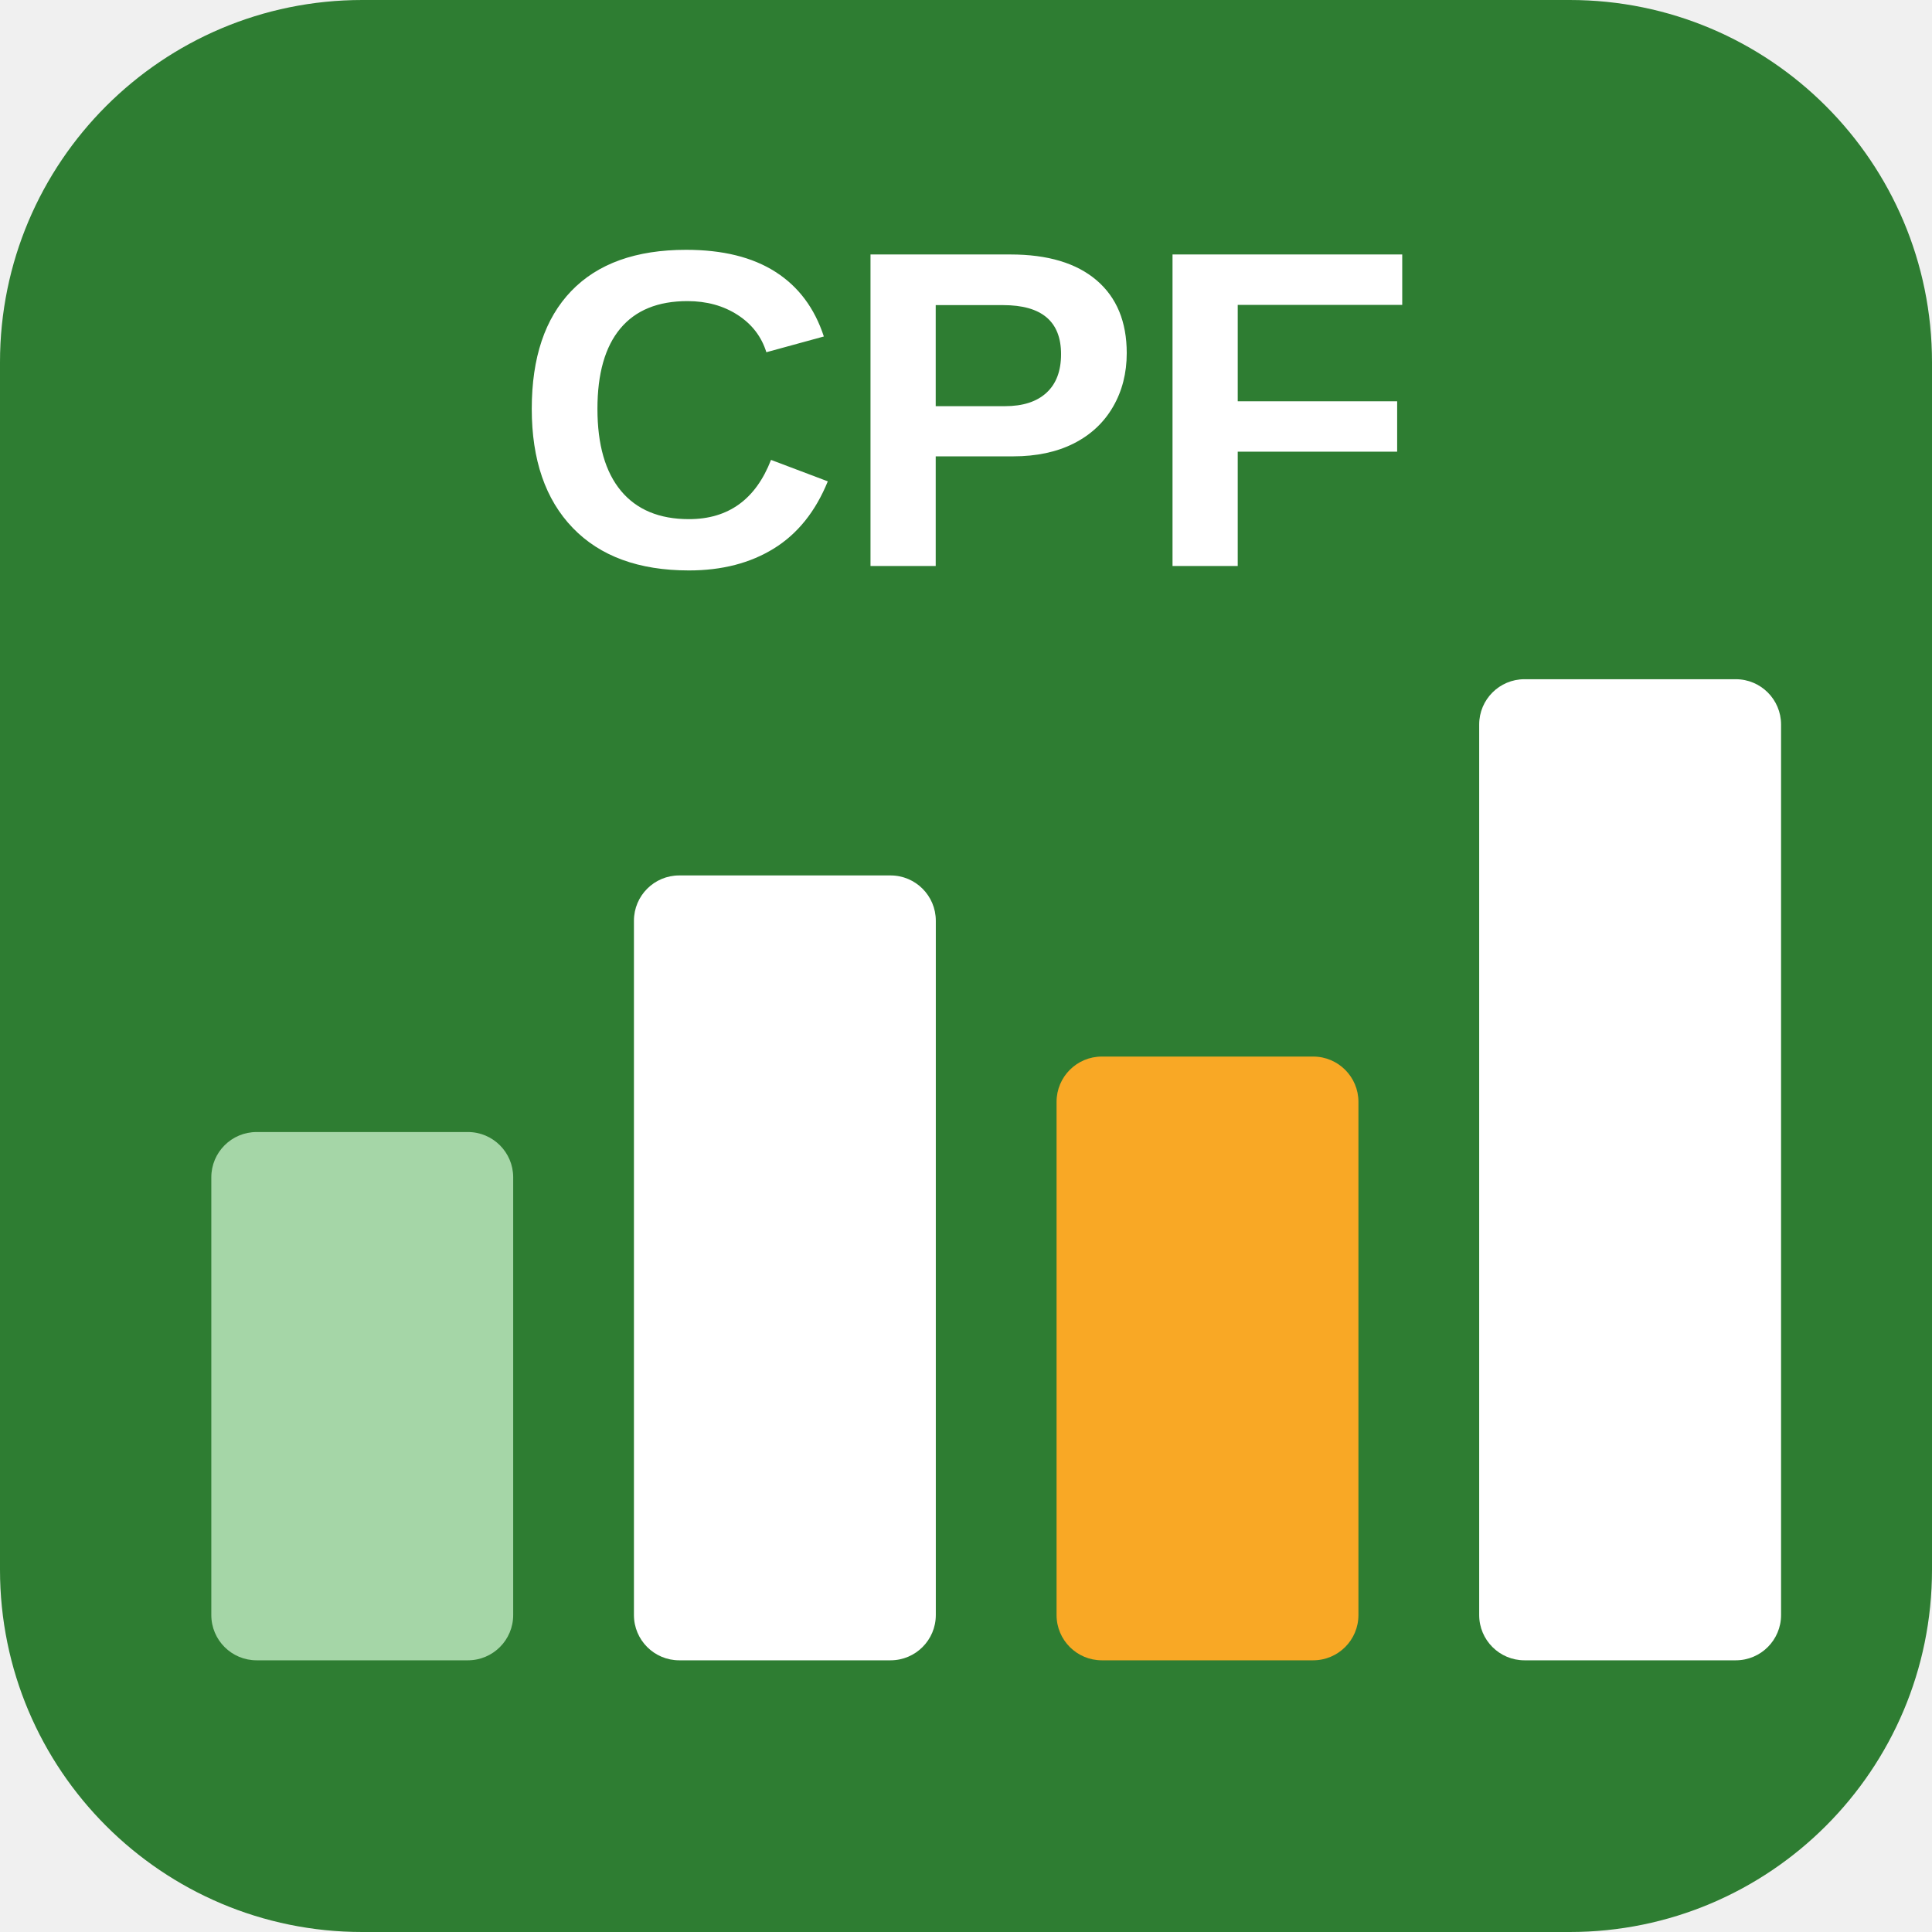
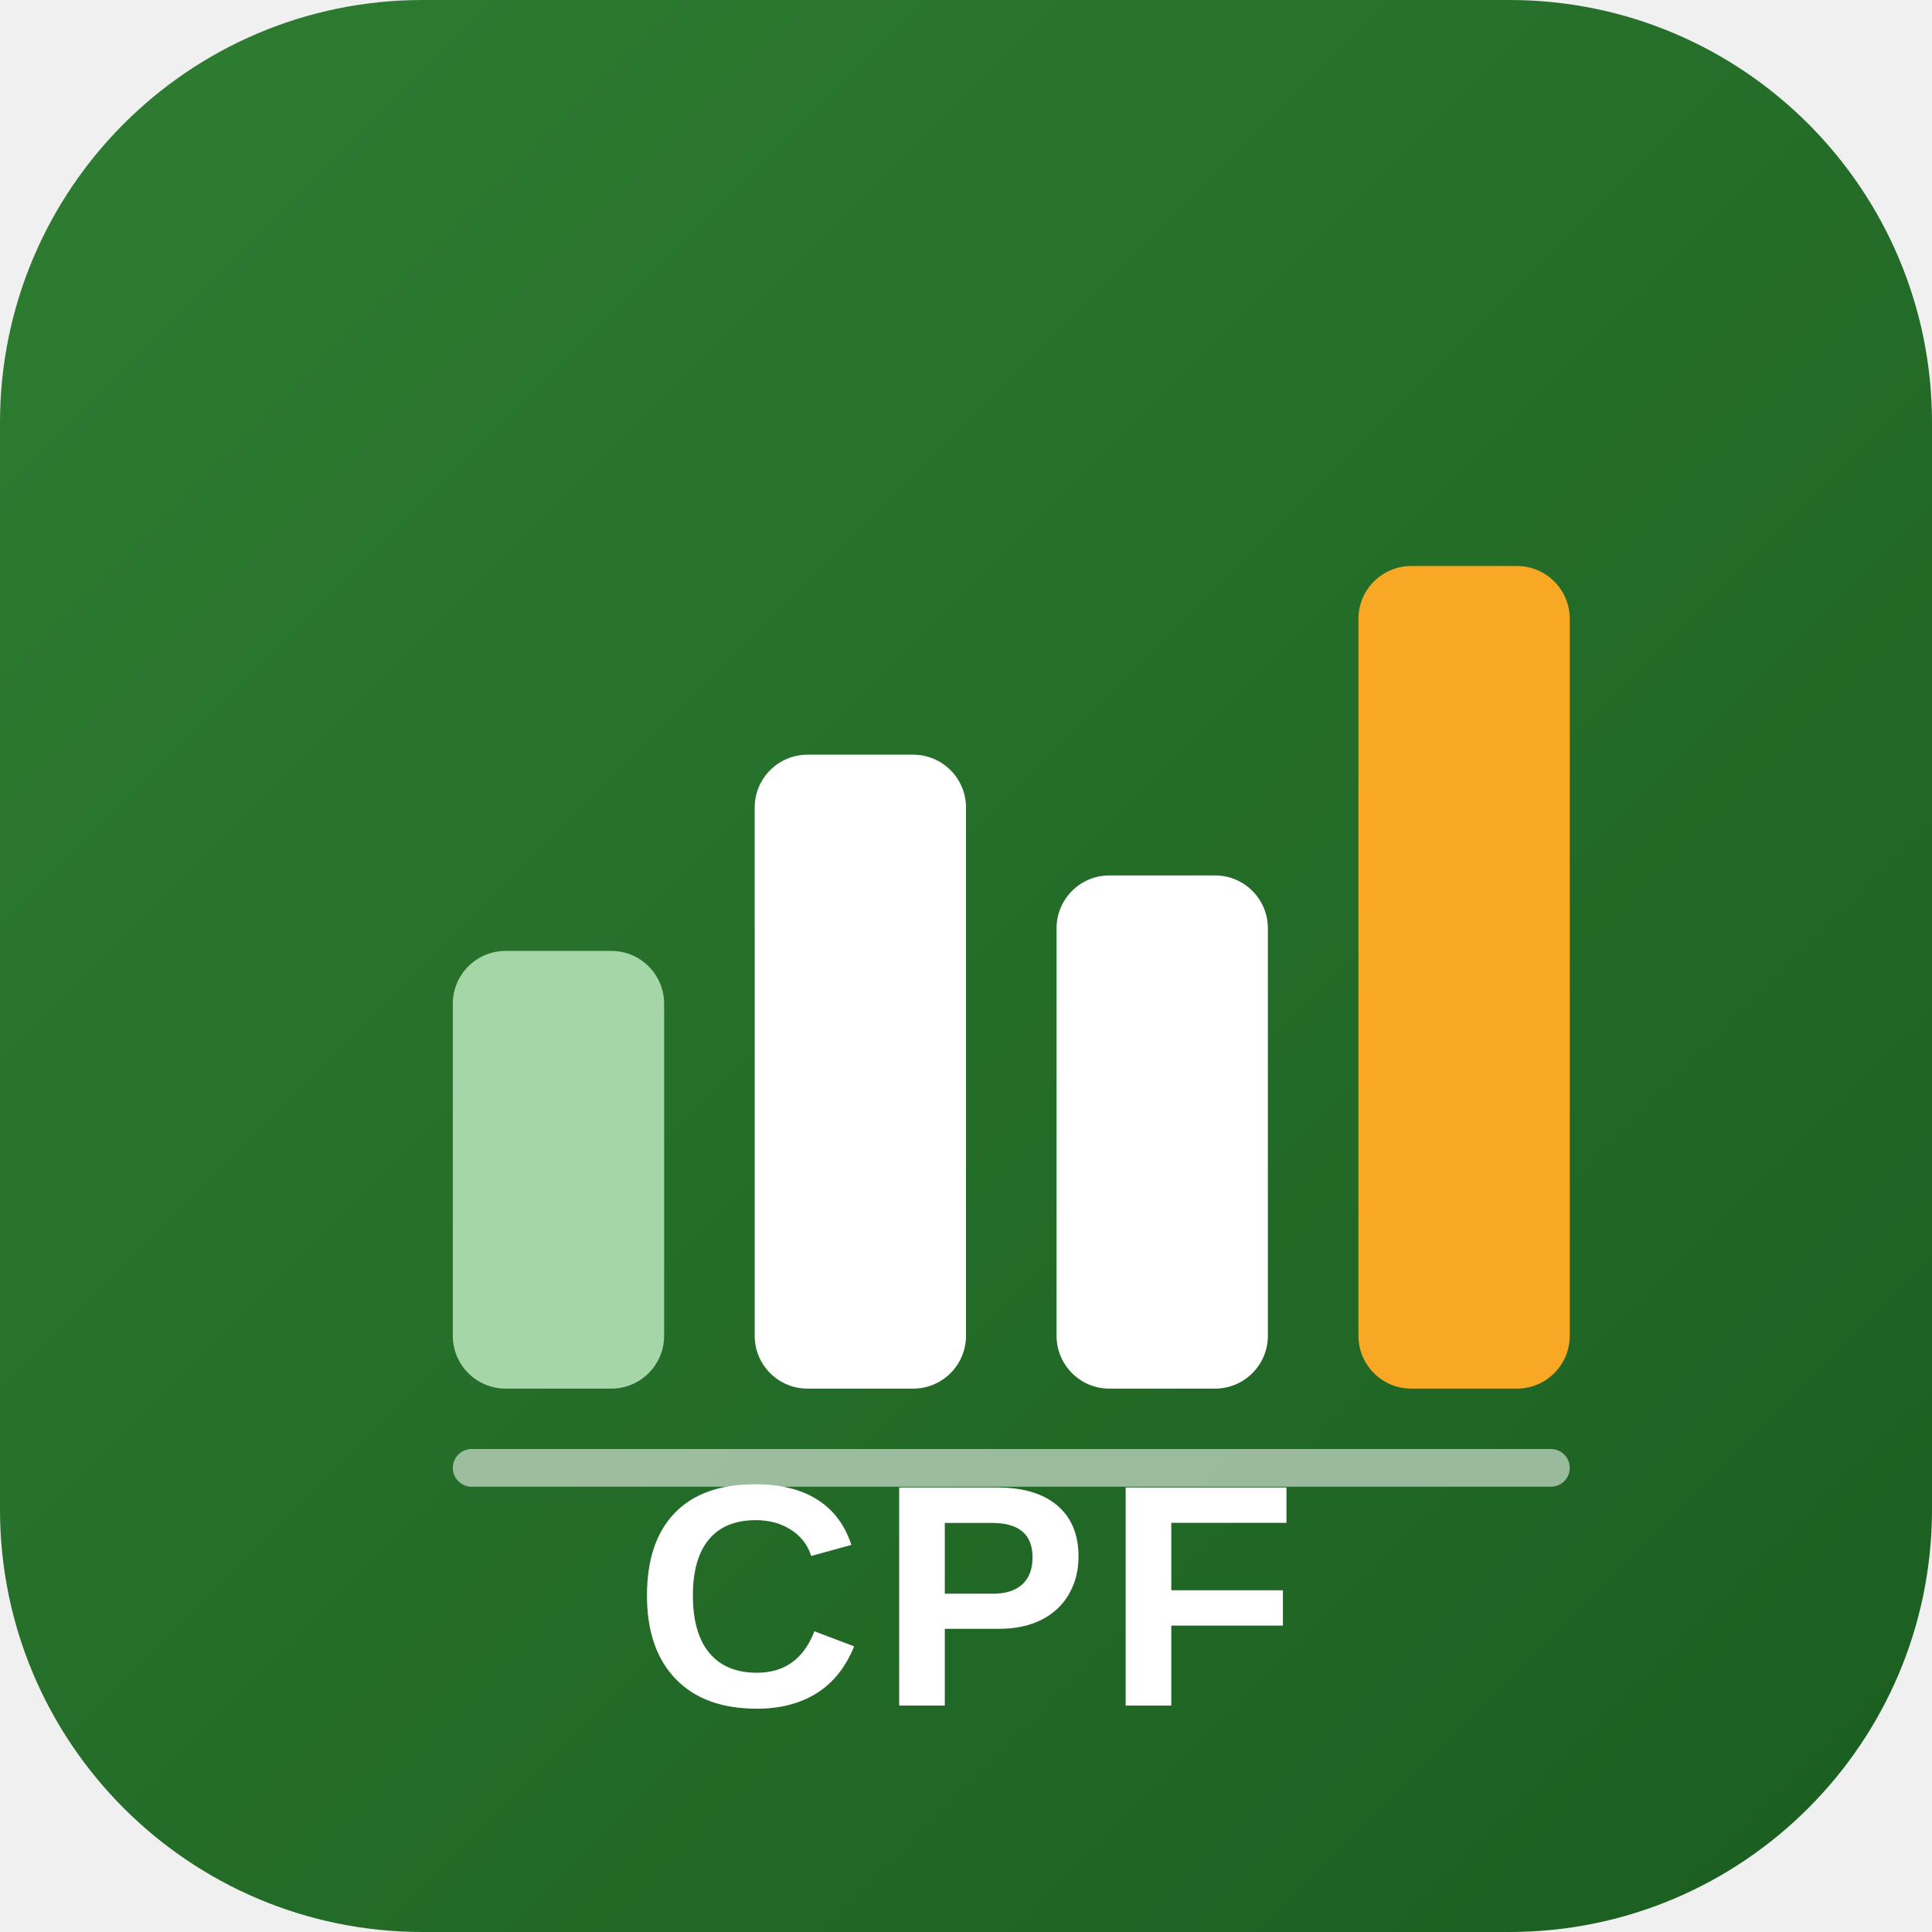
<svg xmlns="http://www.w3.org/2000/svg" viewBox="0 0 512 512" role="img" aria-label="CPF ธารเกษม">
-   <rect width="512" height="512" rx="96" fill="#2E7D32" />
-   <rect x="56" y="300" width="80" height="140" rx="12" fill="#A5D6A7" />
-   <rect x="168" y="232" width="80" height="208" rx="12" fill="#FFFFFF" />
-   <rect x="280" y="280" width="80" height="160" rx="12" fill="#F9A825" />
-   <rect x="392" y="180" width="80" height="260" rx="12" fill="#FFFFFF" />
-   <text x="256" y="150" font-family="Arial, sans-serif" font-size="120" font-weight="700" fill="#FFFFFF" text-anchor="middle">CPF</text>
+   <defs>
+     <linearGradient id="bg" x1="0" y1="0" x2="1" y2="1">
+       <stop offset="0" stop-color="#2E7D32" />
+       <stop offset="1" stop-color="#1B5E20" />
+     </linearGradient>
+   </defs>
+   <rect width="512" height="512" rx="112" fill="url(#bg)" />
+   <rect x="120" y="252" width="56" height="116" rx="14" fill="#A5D6A7" />
+   <rect x="200" y="200" width="56" height="168" rx="14" fill="#FFFFFF" />
+   <rect x="280" y="232" width="56" height="136" rx="14" fill="#FFFFFF" />
+   <rect x="360" y="150" width="56" height="218" rx="14" fill="#F9A825" />
+   <rect x="120" y="384" width="296" height="10" rx="5" fill="#FFFFFF" fill-opacity="0.55" />
+   <text x="256" y="452" font-family="Arial, sans-serif" font-size="84" font-weight="800" fill="#FFFFFF" text-anchor="middle" letter-spacing="4">CPF</text>
</svg>
